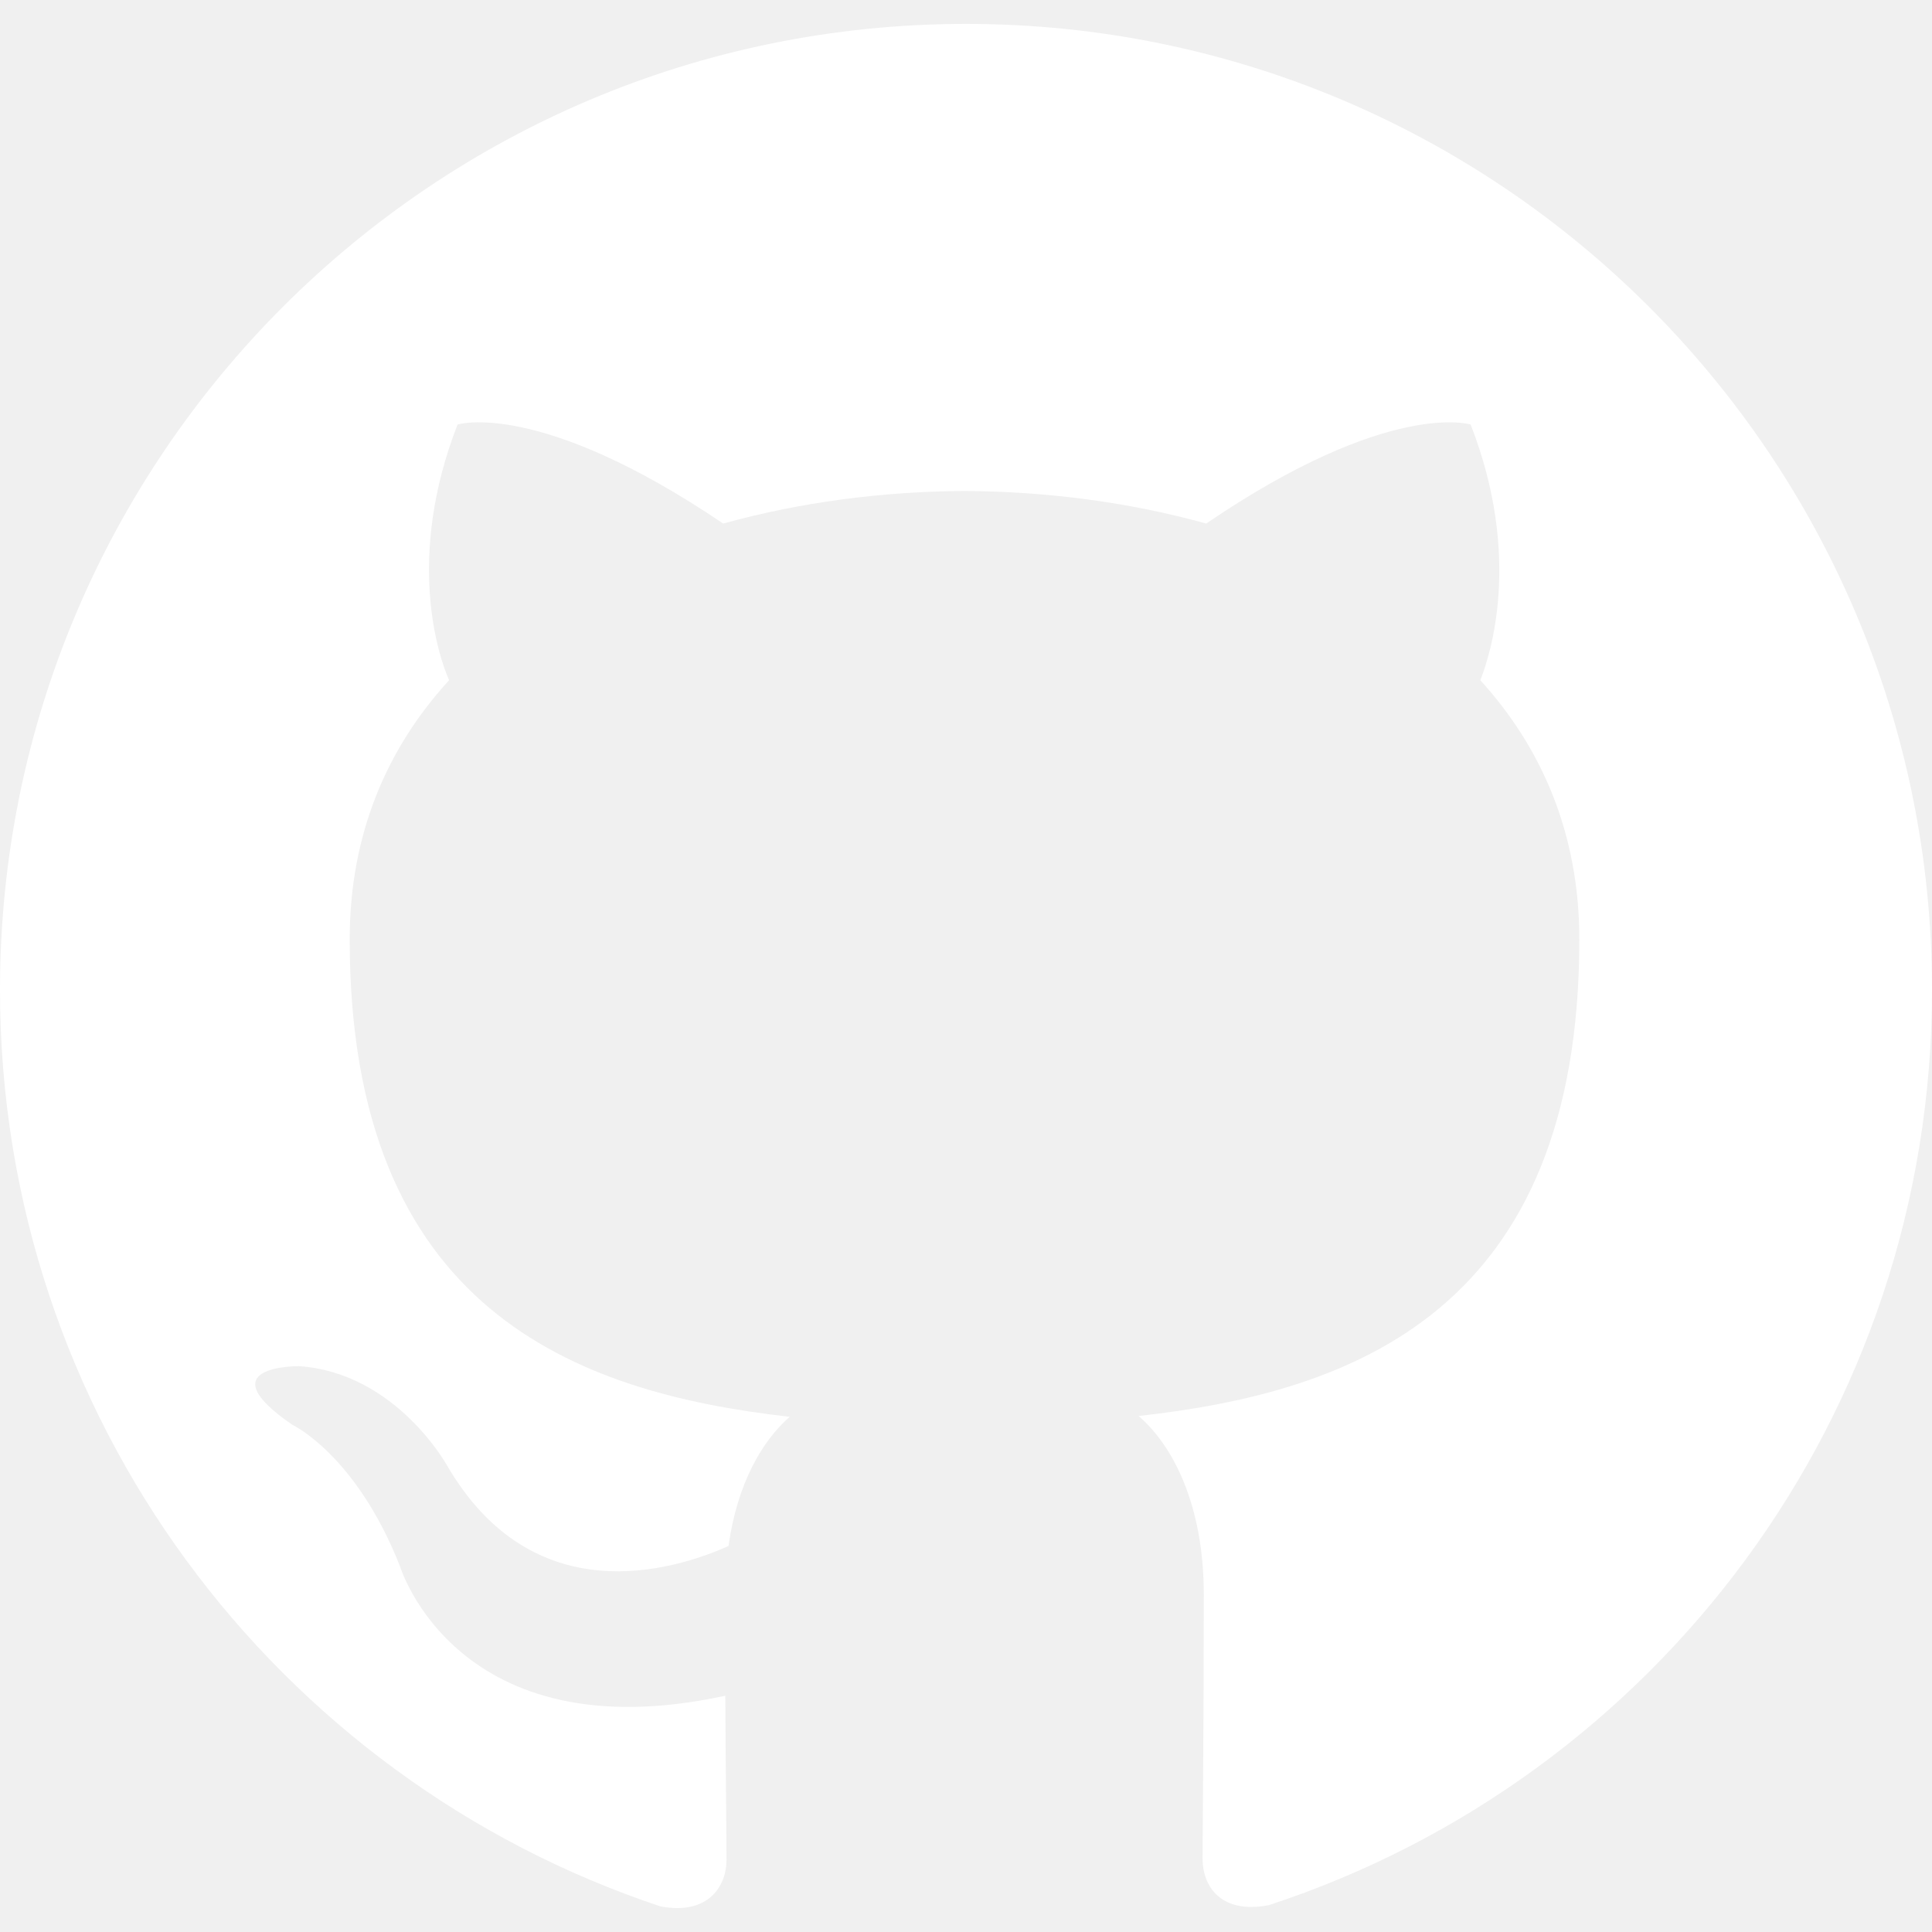
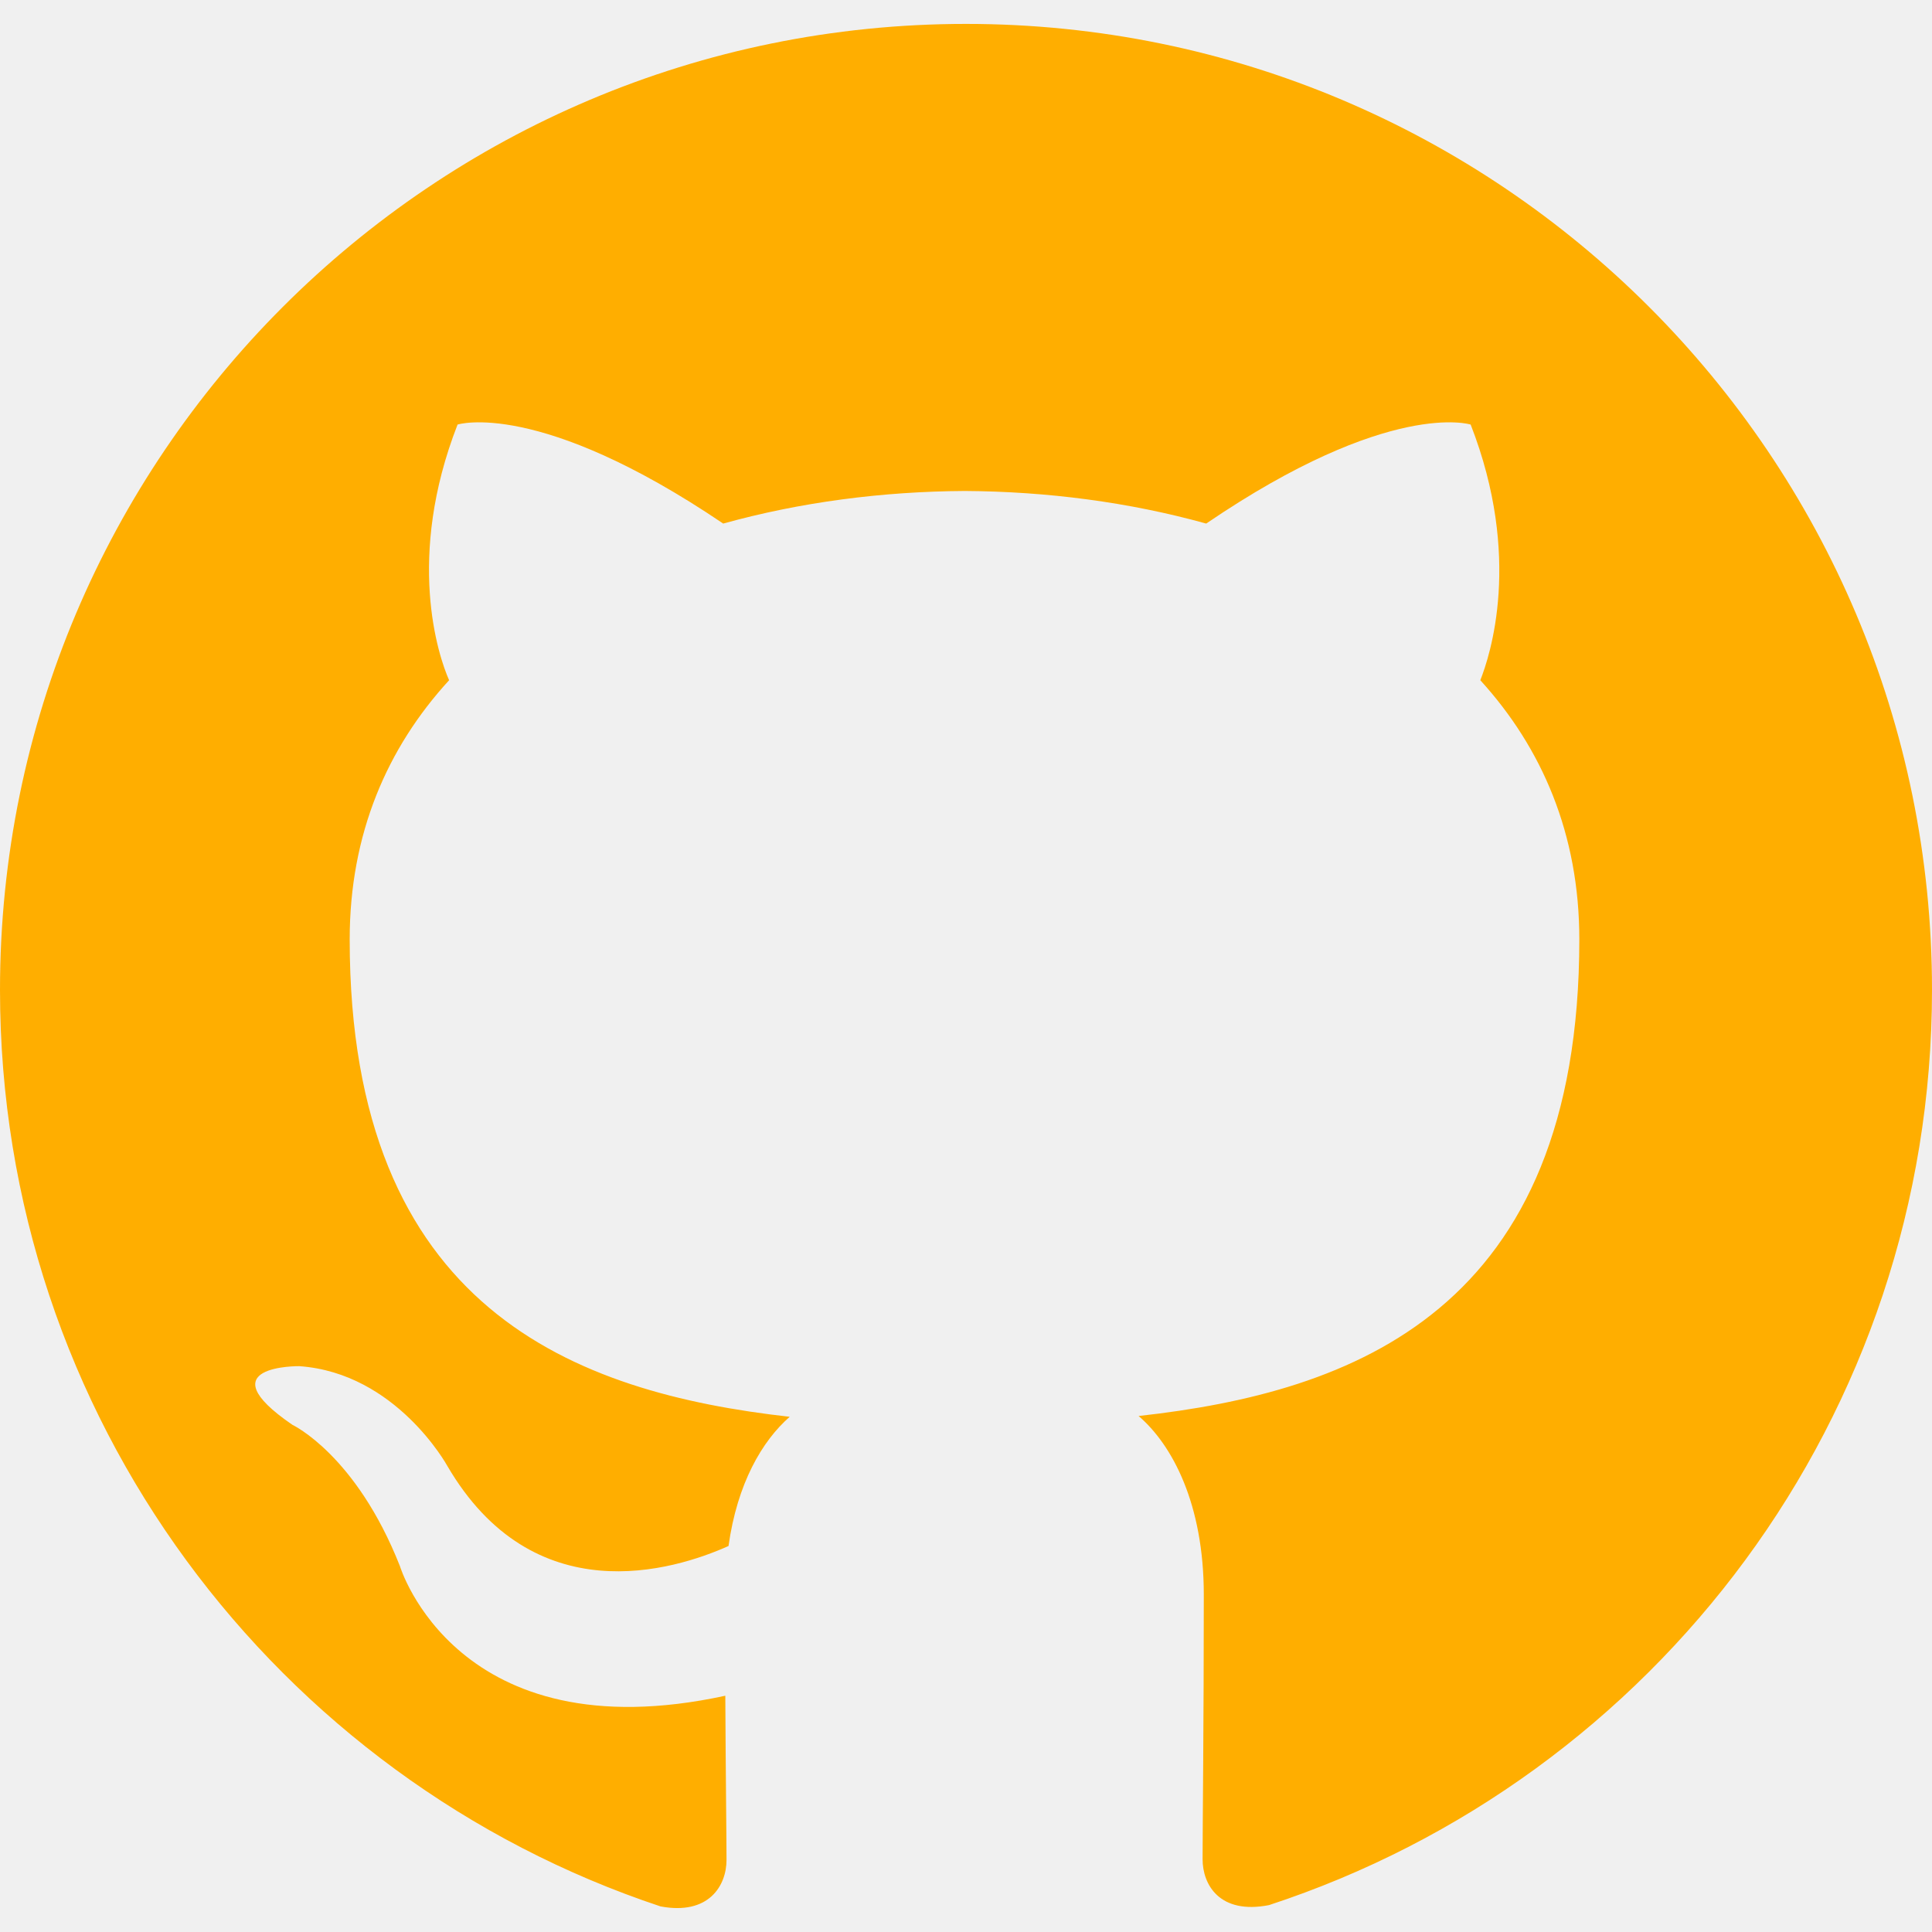
<svg xmlns="http://www.w3.org/2000/svg" role="img" viewBox="0 0 24 24">
-   <path fill="white" d="M12 .297c-6.63 0-12 5.373-12 12 0 5.303 3.438 9.8 8.205 11.385.6.113.82-.258.82-.577 0-.285-.01-1.04-.015-2.04-3.338.724-4.042-1.61-4.042-1.61C4.422 18.07 3.633 17.7 3.633 17.7c-1.087-.744.084-.729.084-.729 1.205.084 1.838 1.236 1.838 1.236 1.07 1.835 2.809 1.305 3.495.998.108-.776.417-1.305.76-1.605-2.665-.3-5.466-1.332-5.466-5.93 0-1.31.465-2.38 1.235-3.22-.135-.303-.54-1.523.105-3.176 0 0 1.005-.322 3.3 1.23.96-.267 1.98-.399 3-.405 1.02.006 2.04.138 3 .405 2.28-1.552 3.285-1.23 3.285-1.23.645 1.653.24 2.873.12 3.176.765.84 1.23 1.91 1.23 3.22 0 4.61-2.805 5.625-5.475 5.92.42.36.81 1.096.81 2.22 0 1.606-.015 2.896-.015 3.286 0 .315.21.69.825.57C20.565 22.092 24 17.592 24 12.297c0-6.627-5.373-12-12-12" />
+   <path fill="#ffae00" d="M12 .297c-6.63 0-12 5.373-12 12 0 5.303 3.438 9.8 8.205 11.385.6.113.82-.258.82-.577 0-.285-.01-1.04-.015-2.04-3.338.724-4.042-1.61-4.042-1.61C4.422 18.07 3.633 17.7 3.633 17.7c-1.087-.744.084-.729.084-.729 1.205.084 1.838 1.236 1.838 1.236 1.07 1.835 2.809 1.305 3.495.998.108-.776.417-1.305.76-1.605-2.665-.3-5.466-1.332-5.466-5.93 0-1.31.465-2.38 1.235-3.22-.135-.303-.54-1.523.105-3.176 0 0 1.005-.322 3.3 1.23.96-.267 1.98-.399 3-.405 1.02.006 2.04.138 3 .405 2.28-1.552 3.285-1.23 3.285-1.23.645 1.653.24 2.873.12 3.176.765.84 1.23 1.91 1.23 3.22 0 4.61-2.805 5.625-5.475 5.92.42.36.81 1.096.81 2.22 0 1.606-.015 2.896-.015 3.286 0 .315.21.69.825.57C20.565 22.092 24 17.592 24 12.297c0-6.627-5.373-12-12-12" />
</svg>
